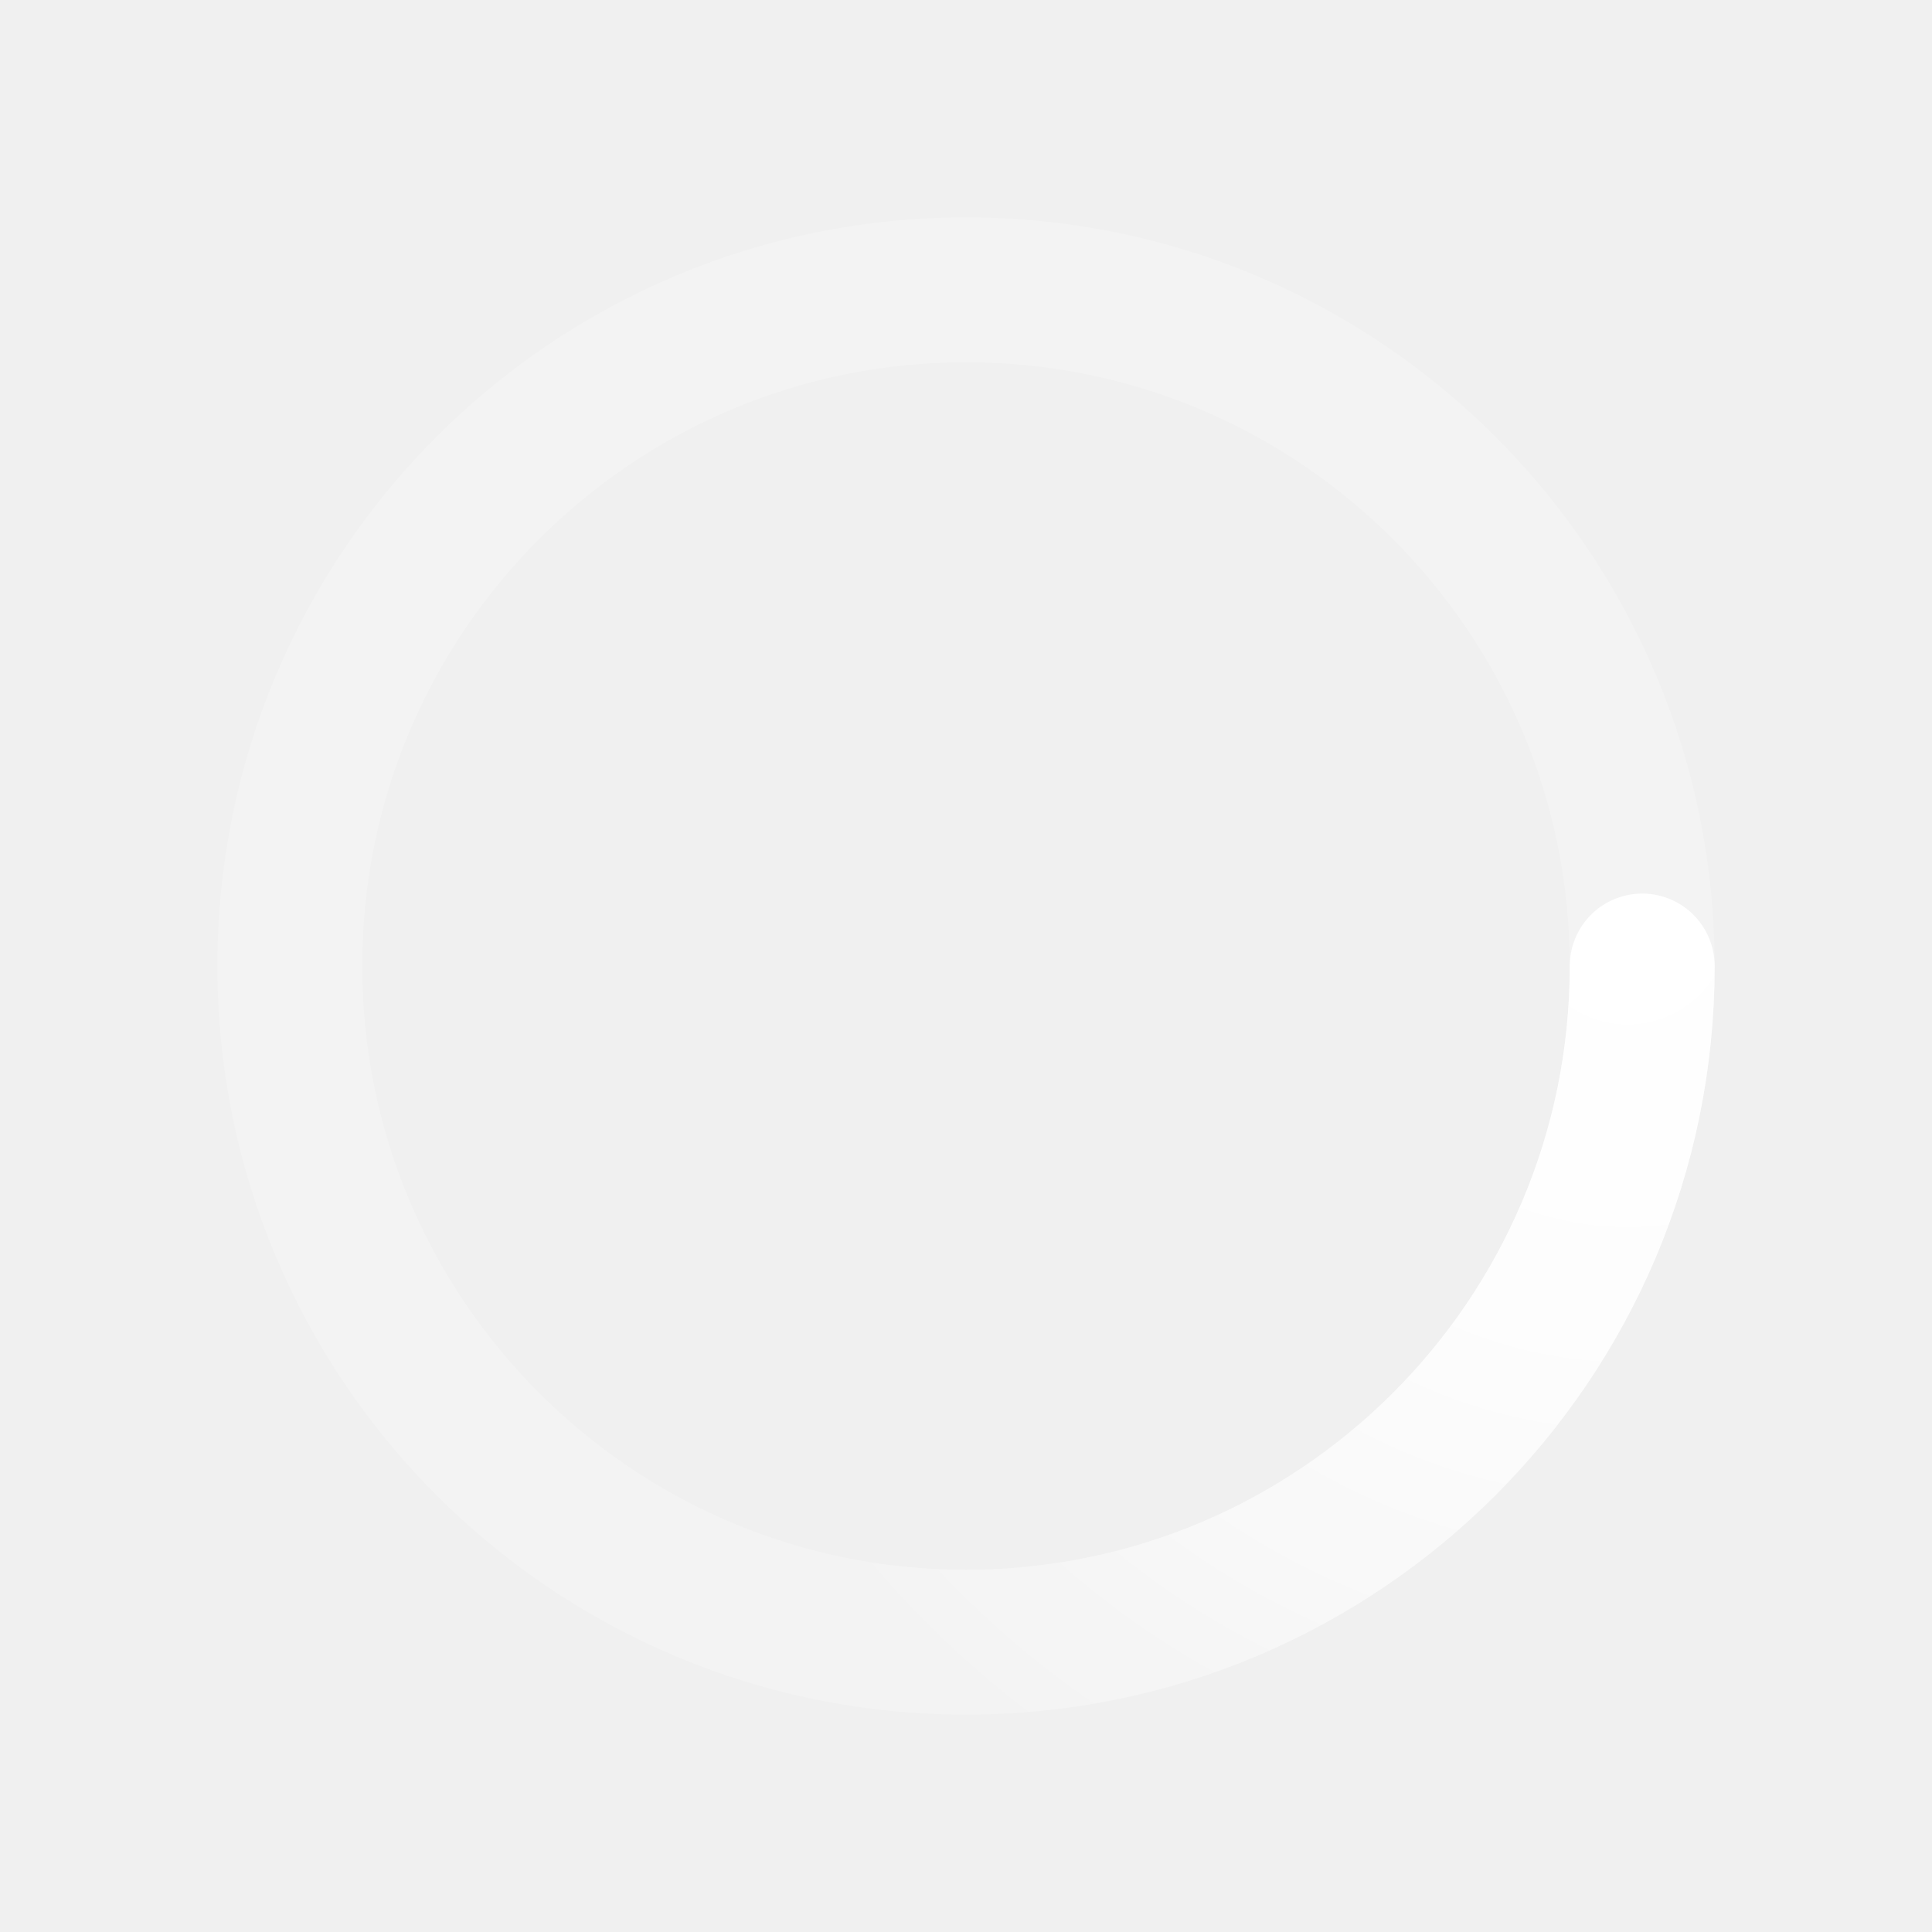
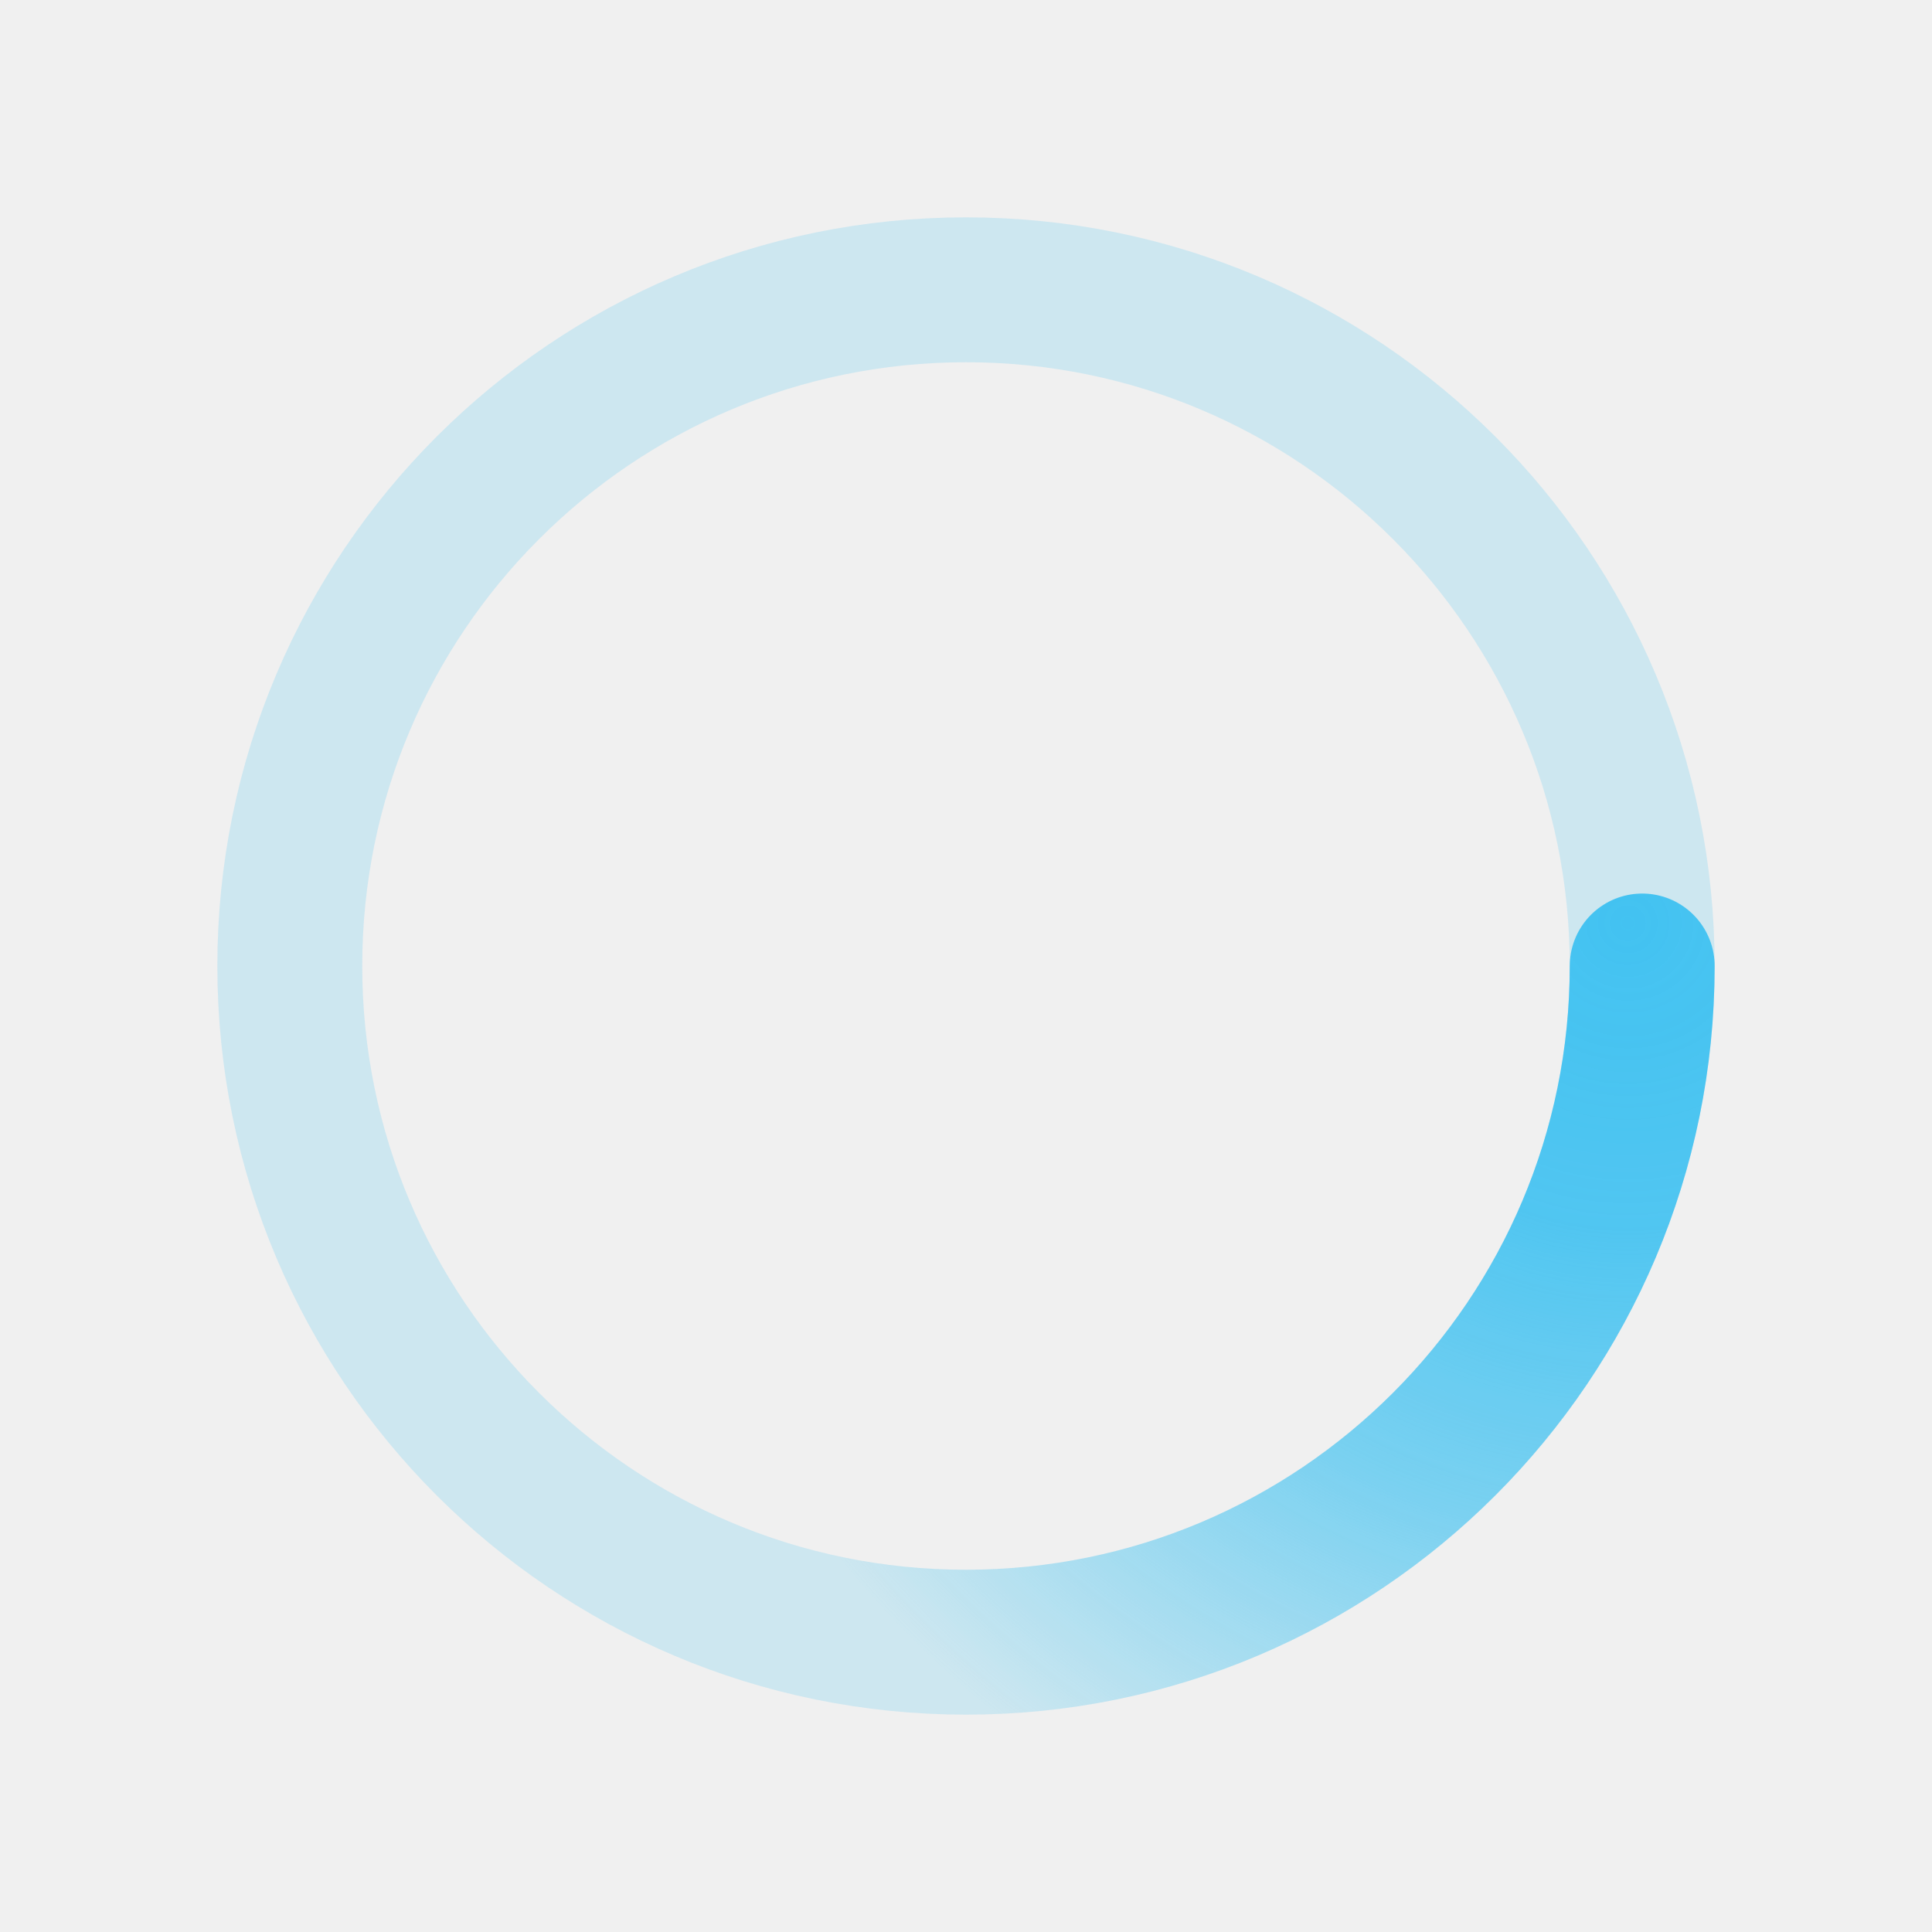
<svg xmlns="http://www.w3.org/2000/svg" viewBox="0 0 200 200">
  <radialGradient id="a2" cx=".66" fx=".66" cy=".312" fy=".312" gradientTransform="scale(1.5)">
-     <stop offset="0" stop-color="#FFFFFF" />
-     <stop offset=".3" stop-color="#FFFFFF" stop-opacity=".9" />
-     <stop offset=".6" stop-color="#FFFFFF" stop-opacity=".6" />
-     <stop offset=".8" stop-color="#FFFFFF" stop-opacity=".3" />
-     <stop offset="1" stop-color="#FFFFFF" stop-opacity="0" />
+     <stop offset="0" stop-color="#43c2f1" />
+     <stop offset=".3" stop-color="#43c2f1" stop-opacity=".9" />
+     <stop offset=".6" stop-color="#43c2f1" stop-opacity=".6" />
+     <stop offset=".8" stop-color="#43c2f1" stop-opacity=".3" />
+     <stop offset="1" stop-color="#43c2f1" stop-opacity="0" />
  </radialGradient>
  <circle transform-origin="center" fill="none" stroke="url(#a2)" stroke-width="15" stroke-linecap="round" stroke-dasharray="200 1000" stroke-dashoffset="0" cx="100" cy="100" r="70">
    <animateTransform type="rotate" attributeName="transform" calcMode="spline" dur="2" values="360;0" keyTimes="0;1" keySplines="0 0 1 1" repeatCount="indefinite" />
  </circle>
-   <circle transform-origin="center" fill="none" opacity=".2" stroke="#FFFFFF" stroke-width="15" stroke-linecap="round" cx="100" cy="100" r="70" />
+   <circle transform-origin="center" fill="none" opacity=".2" stroke="#43c2f1" stroke-width="15" stroke-linecap="round" cx="100" cy="100" r="70" />
</svg>
